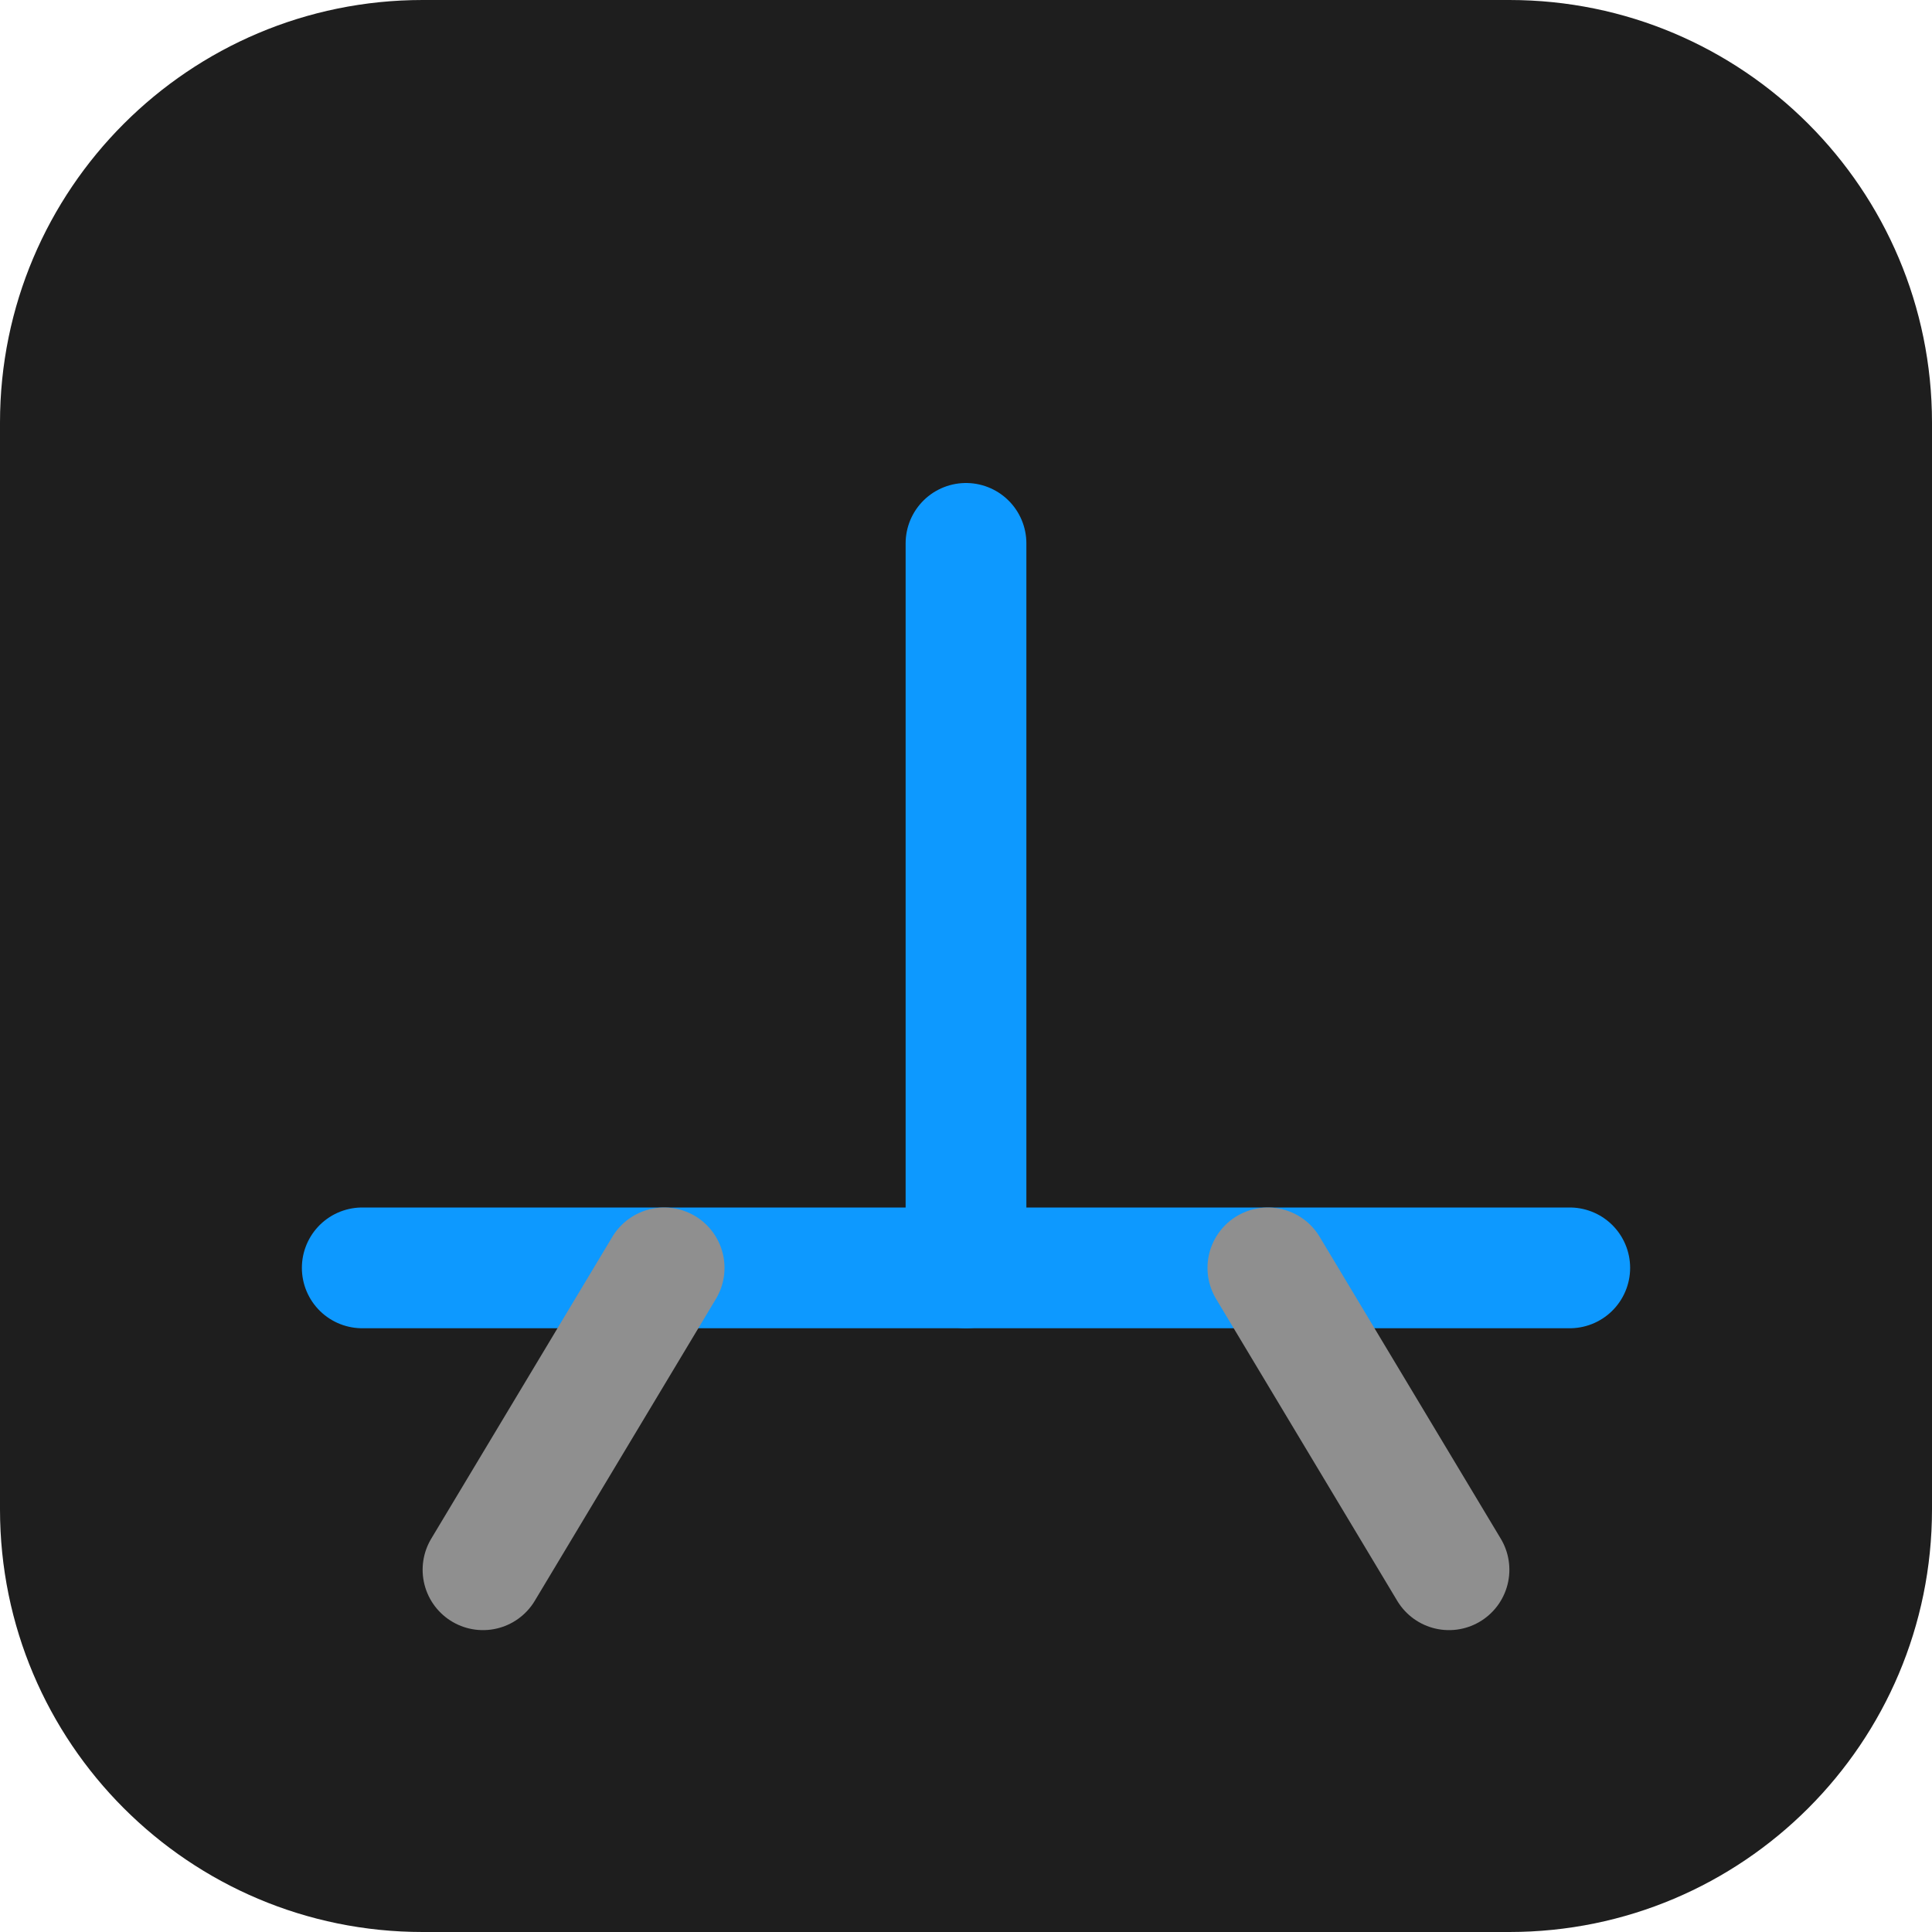
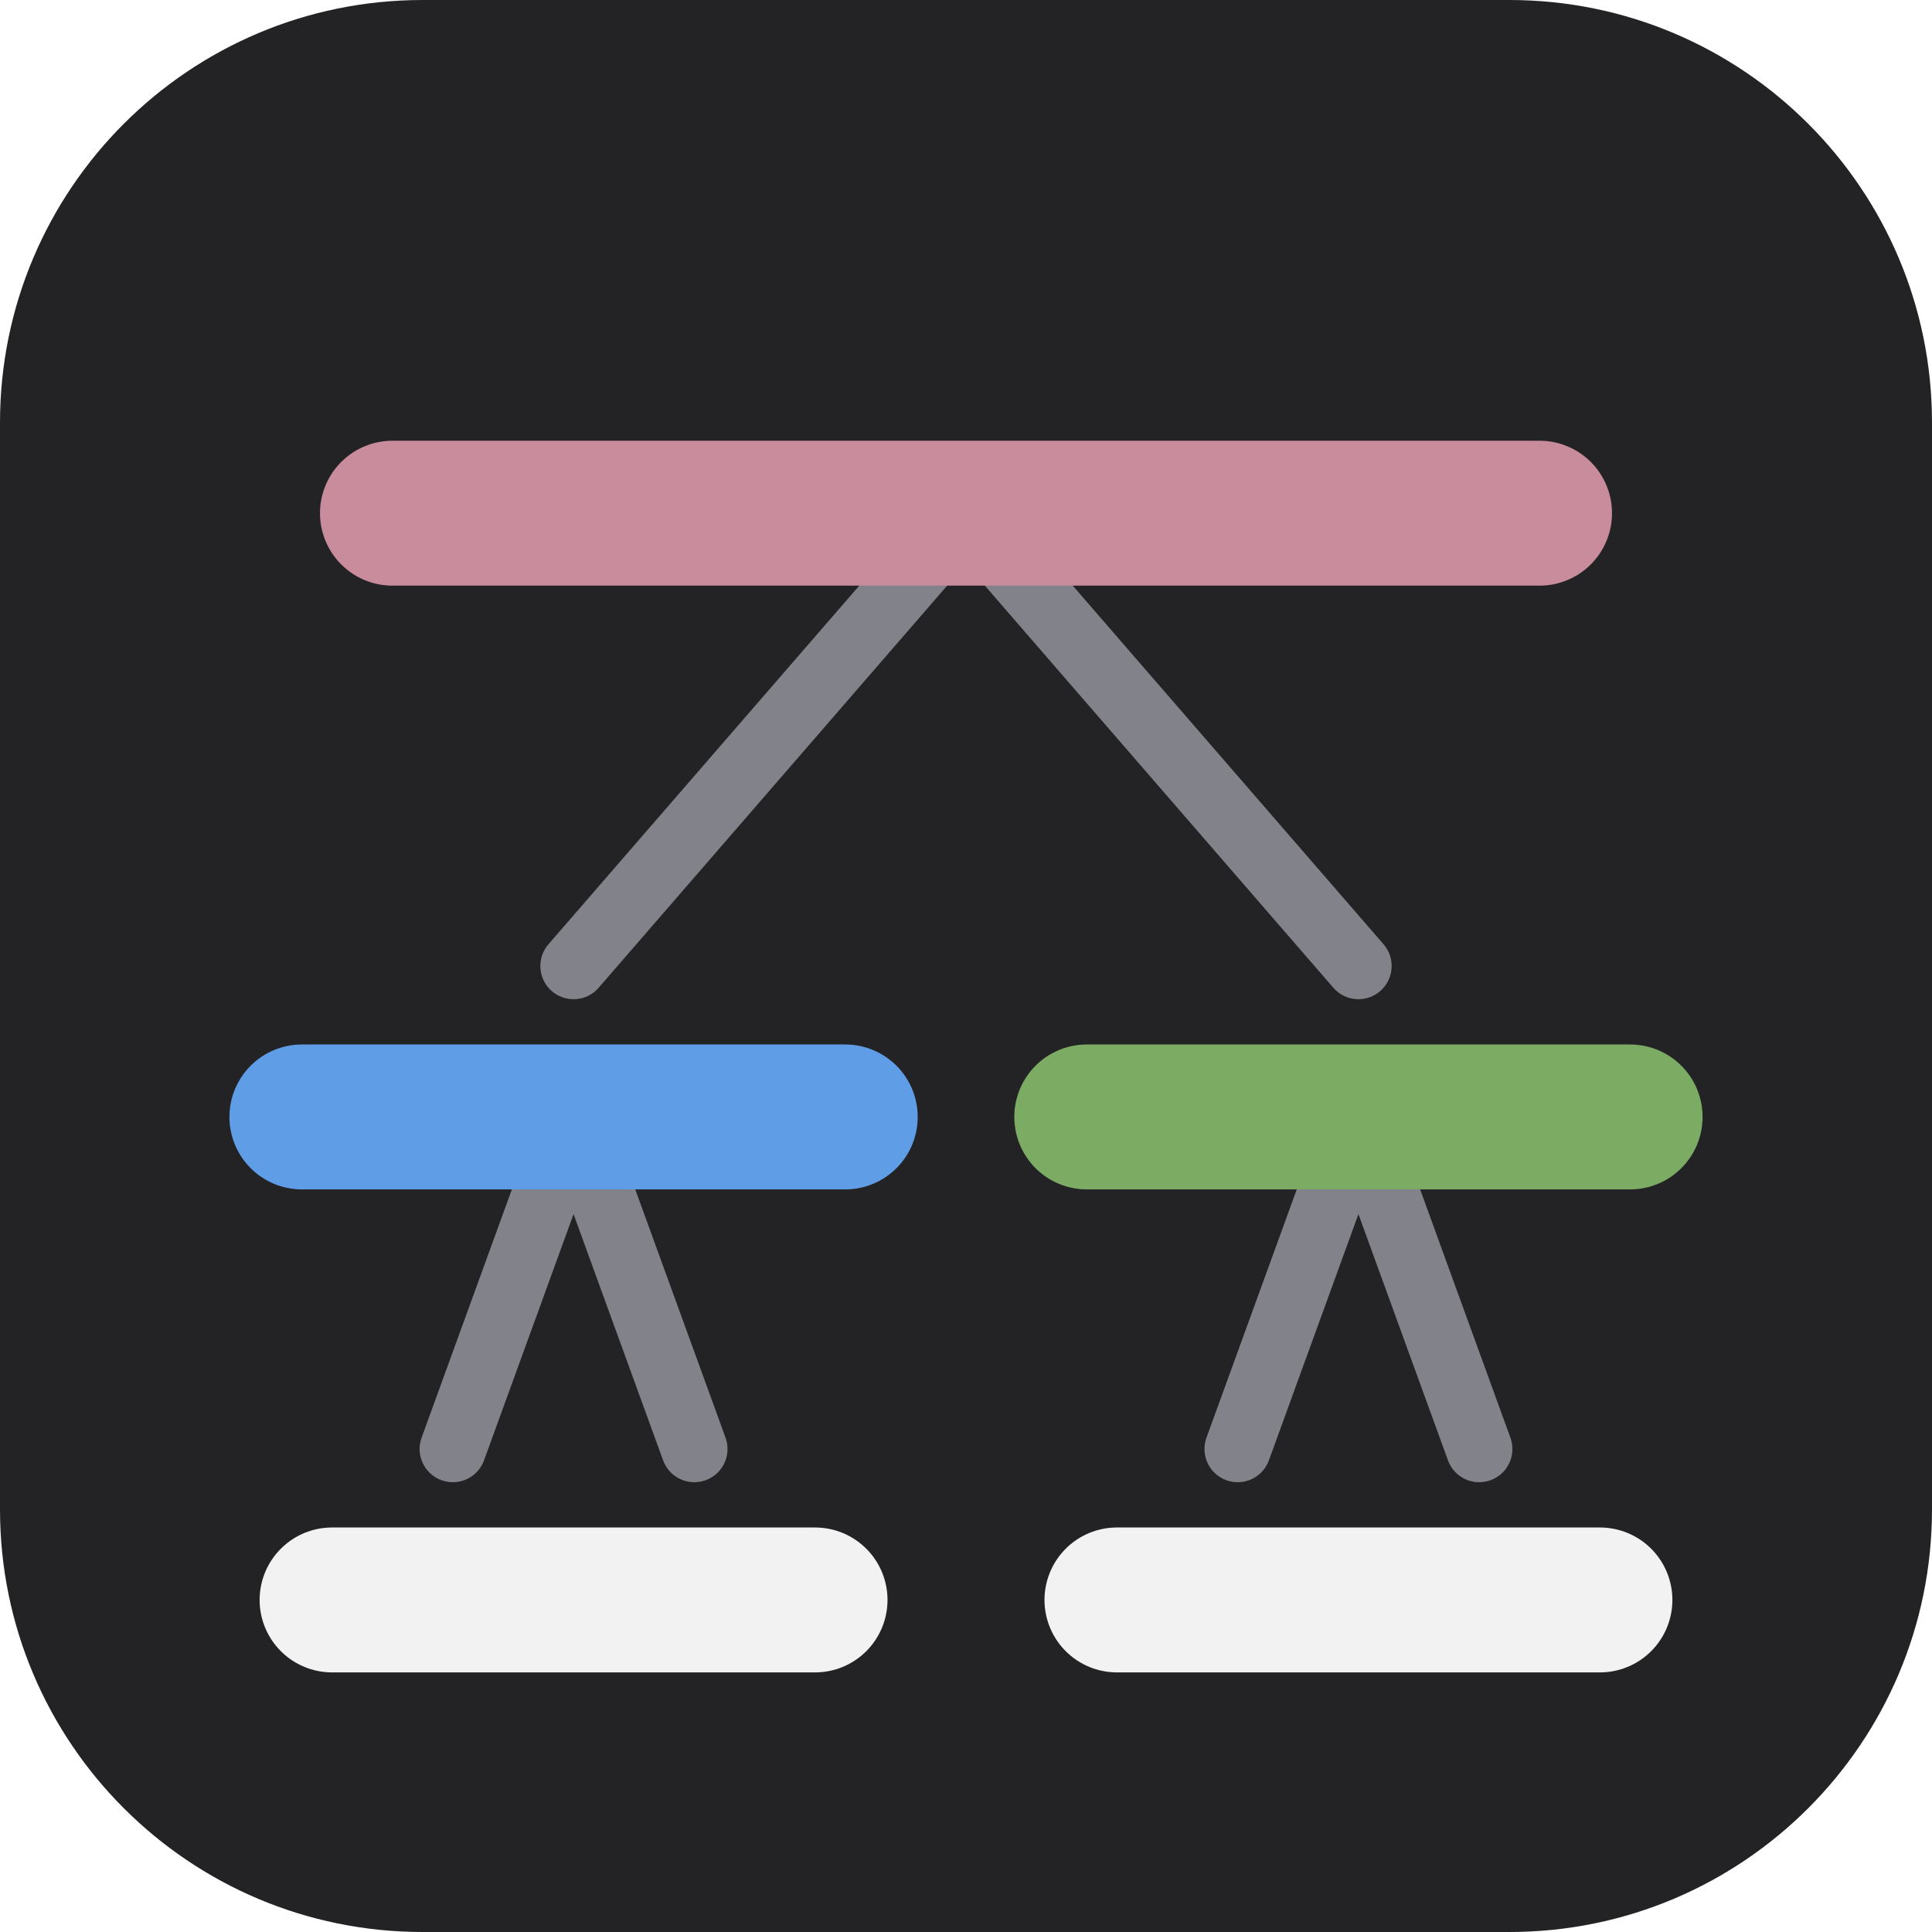
<svg xmlns="http://www.w3.org/2000/svg" viewBox="0 0 32 32">
-   <rect width="32" height="32" rx="7" fill="#1e1e1e" />
-   <path d="M6 21h20" stroke="#0d99ff" stroke-width="2" stroke-linecap="round" />
-   <path d="M16 21V9" stroke="#0d99ff" stroke-width="2" stroke-linecap="round" />
-   <path d="M11 21l-3 5M21 21l3 5" stroke="#8f8f8f" stroke-width="2" stroke-linecap="round" />
+   <rect width="32" height="32" rx="7" fill="#232326" />
+   <path d="M16 8.5 9.5 16M16 8.5l6.5 7.5M9.5 18.5 7.5 24M9.5 18.5l2 5.5M22.5 18.5l-2 5.5M22.5 18.5l2 5.5" stroke="#82828a" stroke-width="1.1" stroke-linecap="round" />
+   <path d="M6.5 8.5h19" stroke="#c98c9c" stroke-width="2.4" stroke-linecap="round" />
+   <path d="M5 18.5h9" stroke="#5f9ee7" stroke-width="2.4" stroke-linecap="round" />
+   <path d="M18 18.5h9" stroke="#7cab63" stroke-width="2.4" stroke-linecap="round" />
+   <path d="M5.5 26.5h8M18.5 26.5h8" stroke="#f2f2f2" stroke-width="2.4" stroke-linecap="round" />
</svg>
